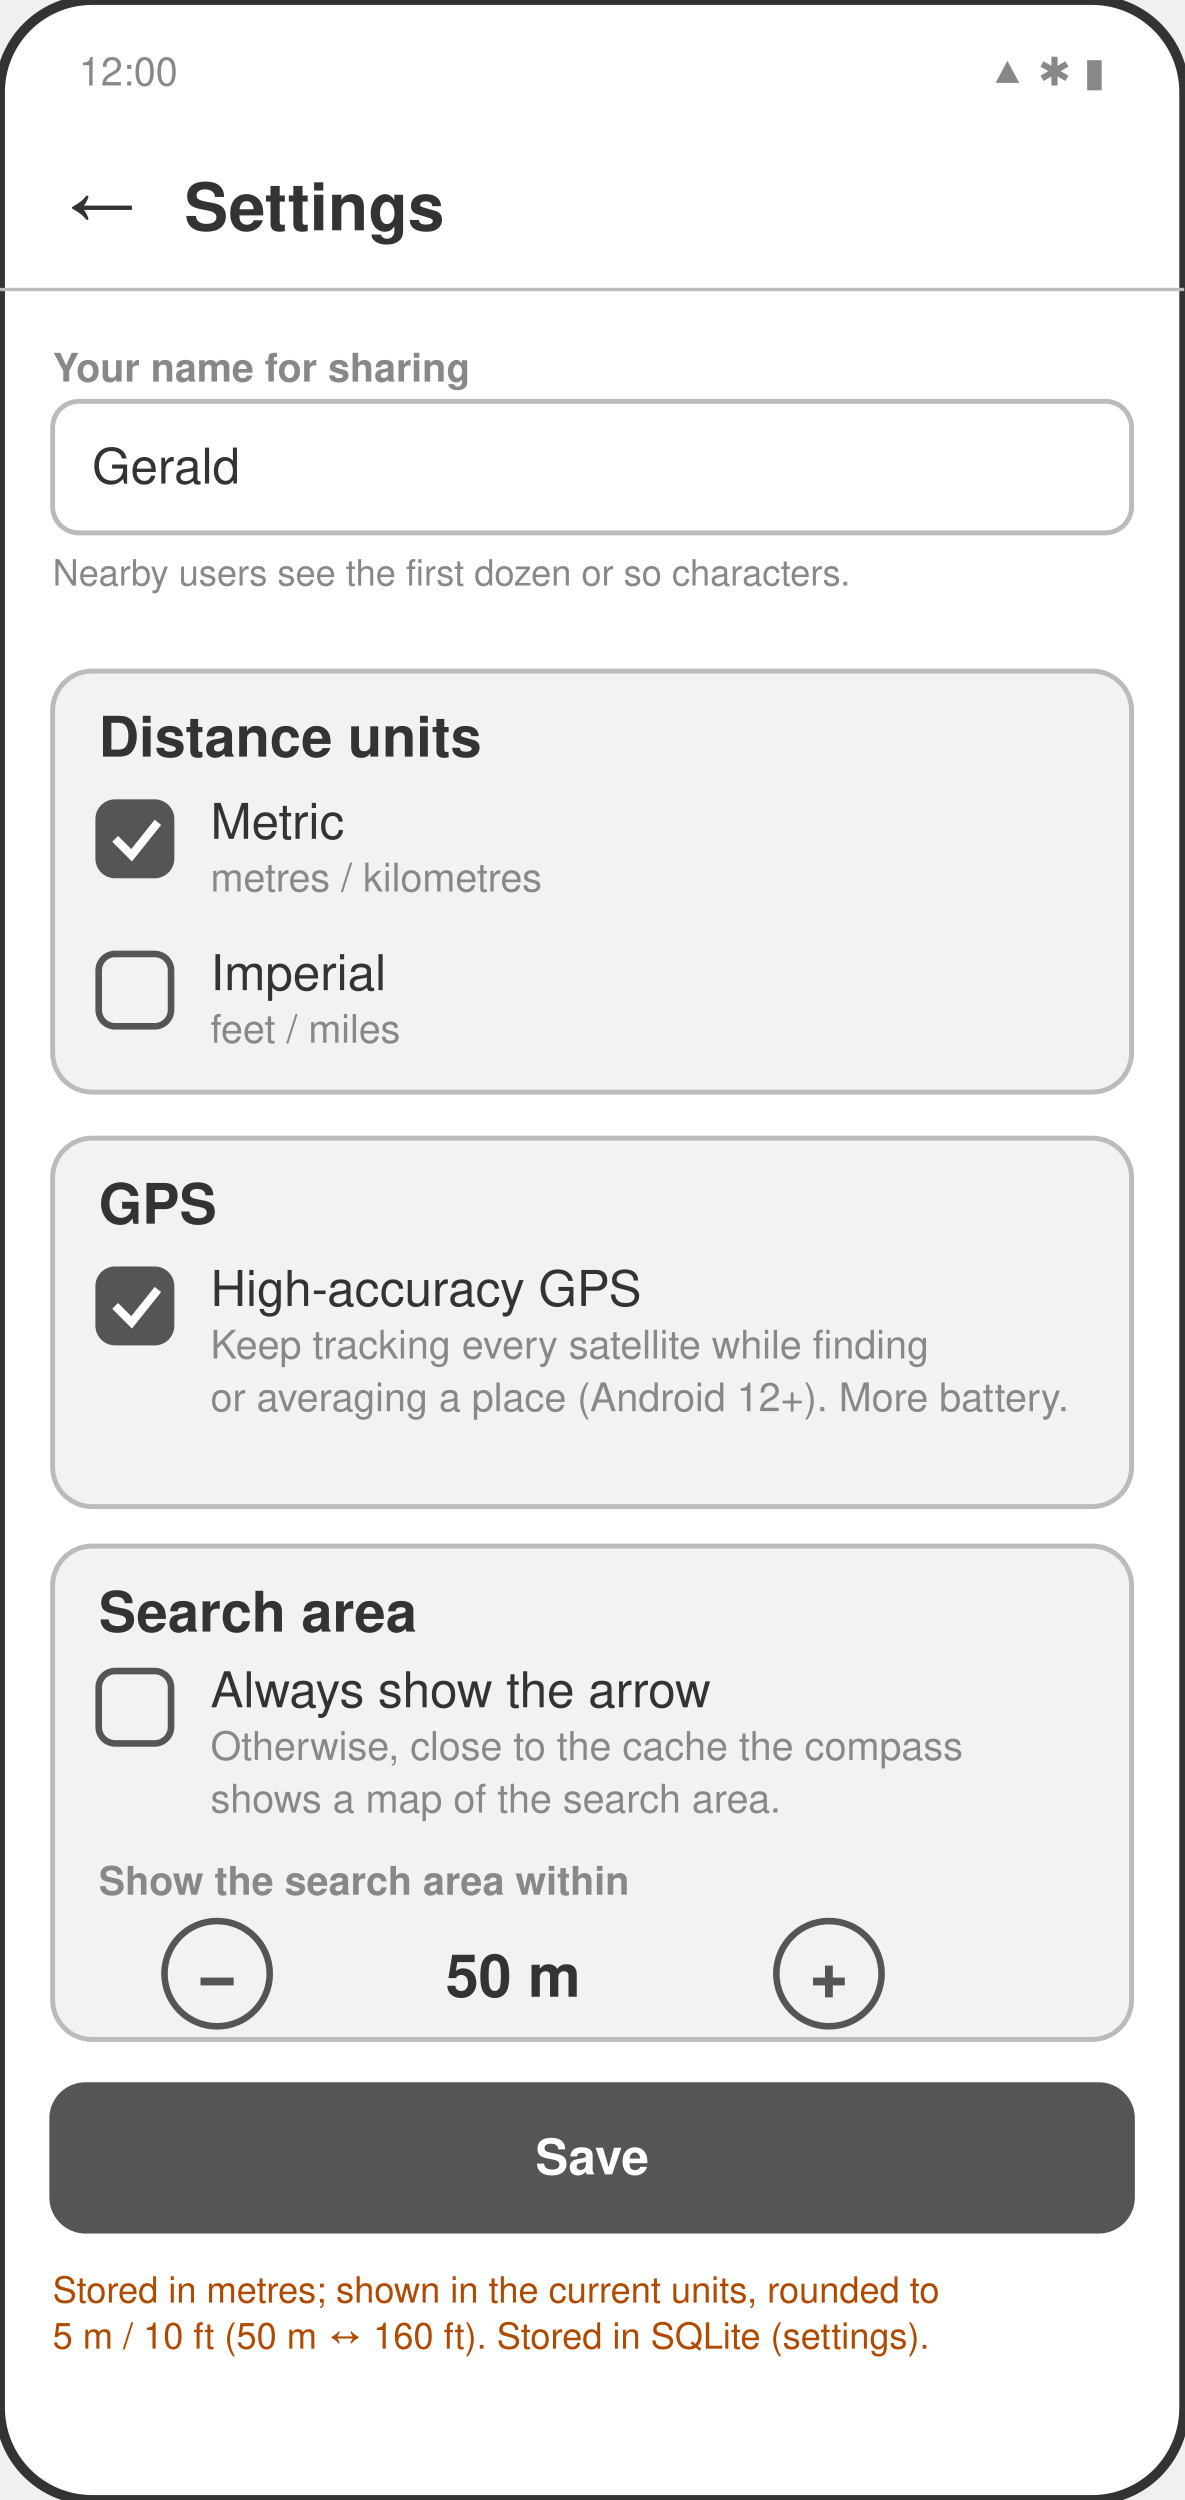
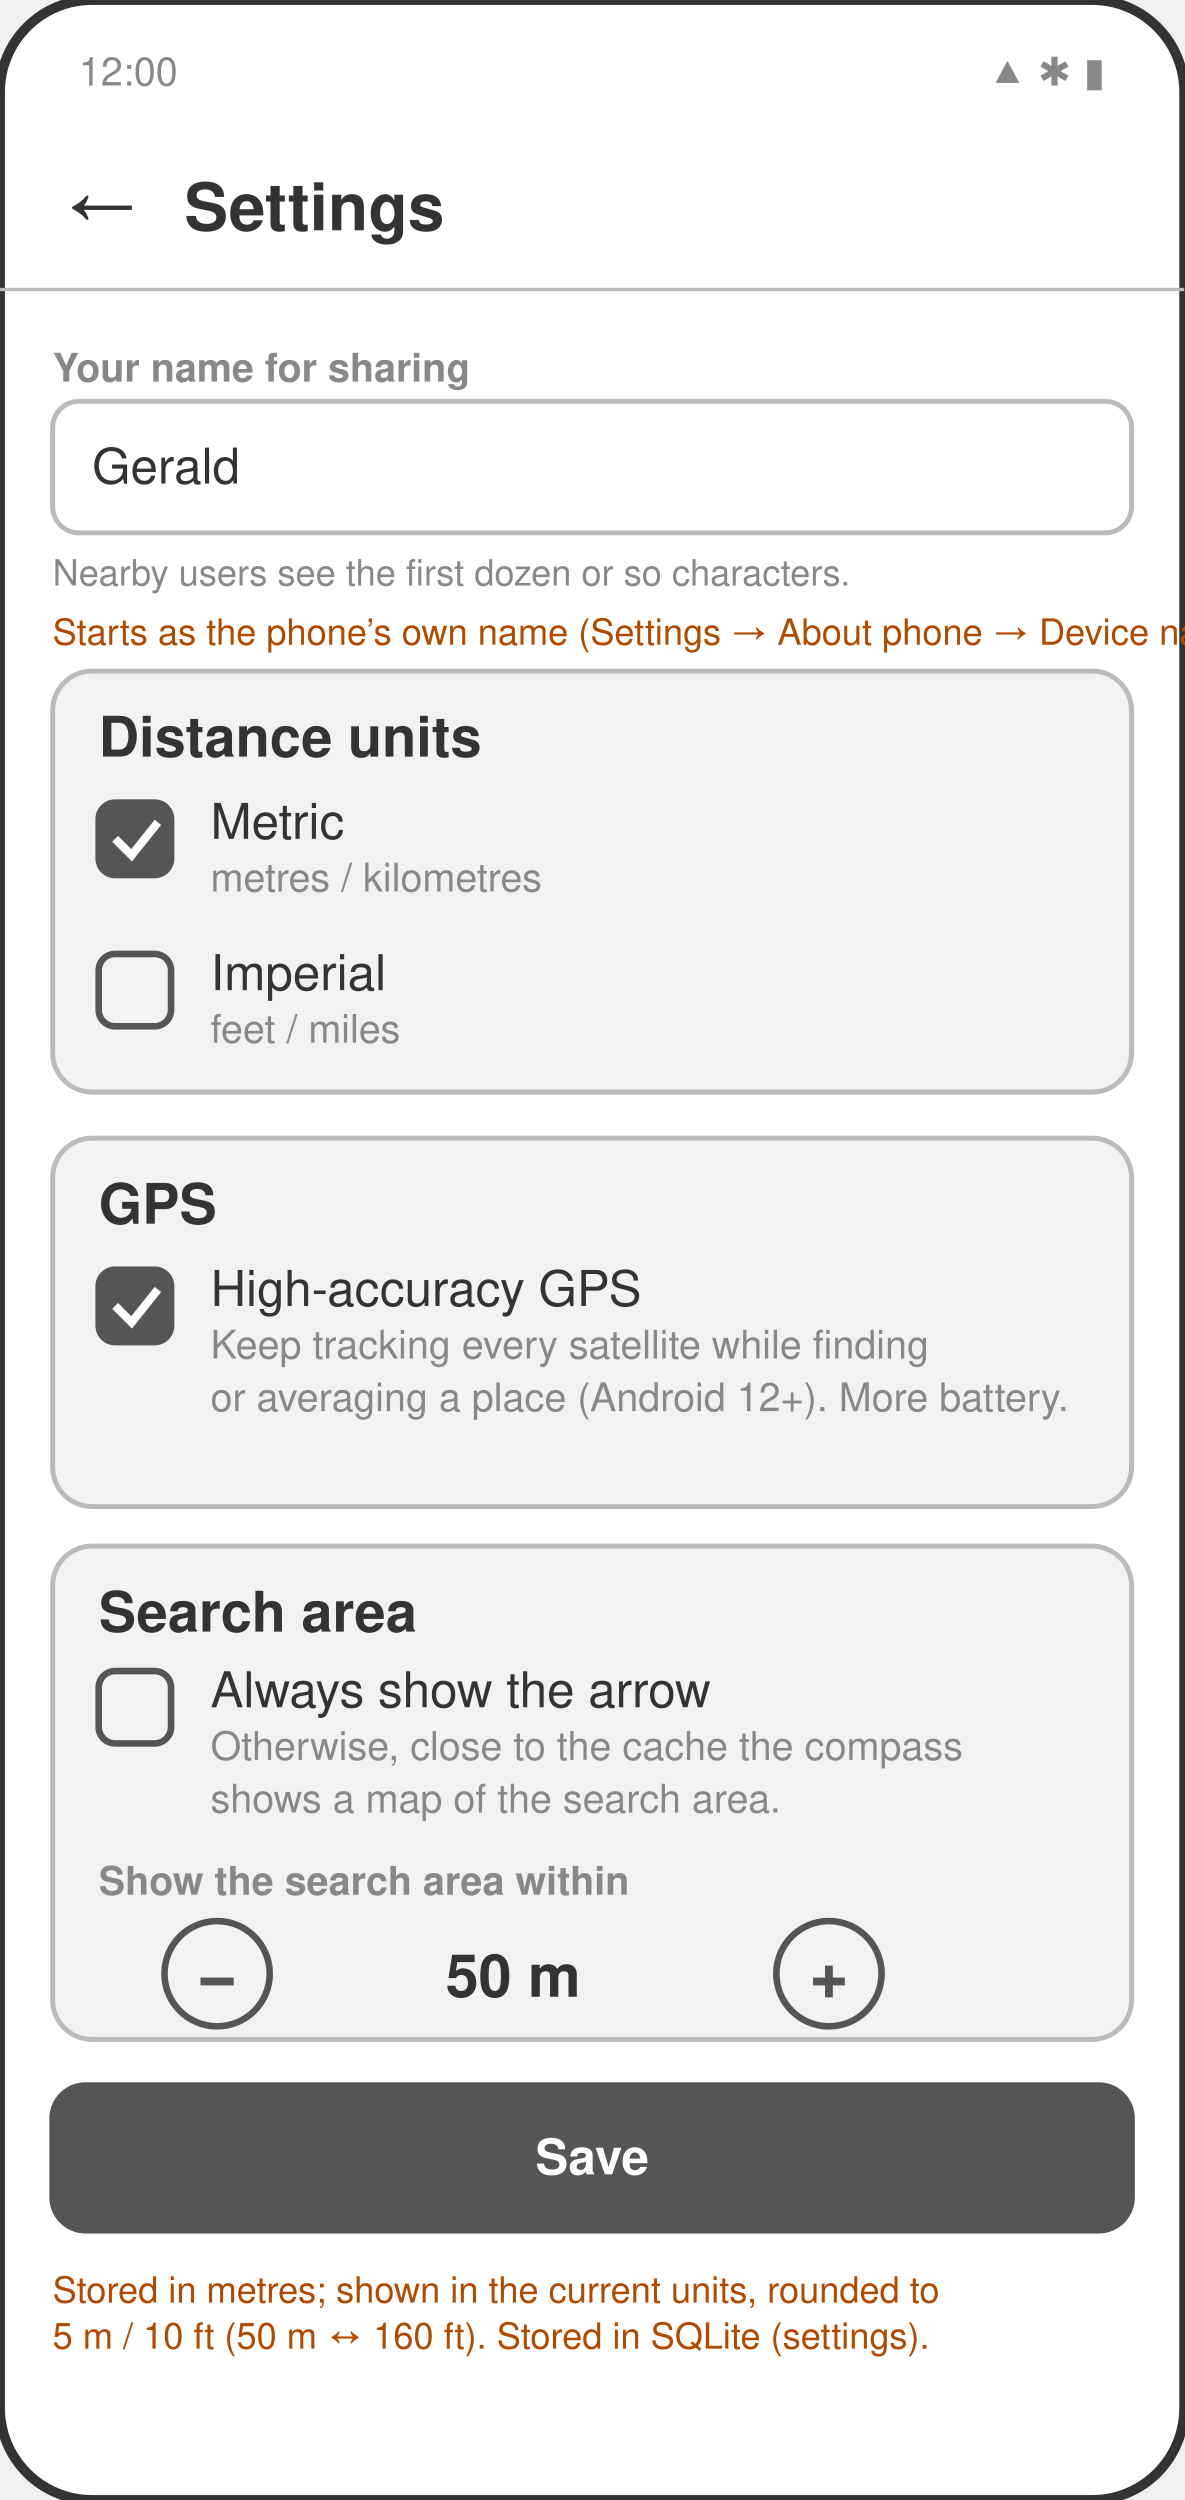
<svg xmlns="http://www.w3.org/2000/svg" width="360" height="760" viewBox="0 0 360 760">
  <rect width="360" height="760" rx="28" fill="#fff" stroke="#333" stroke-width="3" />
  <text x="24" y="26" font-family="Helvetica, Arial, sans-serif" font-size="12" fill="#888">12:00</text>
  <text x="336" y="26" font-family="Helvetica, Arial, sans-serif" font-size="12" fill="#888" text-anchor="end">▲ ✱ ▮</text>
  <line x1="0" y1="88" x2="360" y2="88" stroke="#bbb" />
  <text x="56" y="70" font-family="Helvetica, Arial, sans-serif" font-size="20" font-weight="bold" fill="#333">Settings</text>
  <text x="20" y="70" font-family="Helvetica, Arial, sans-serif" font-size="22" fill="#333">←</text>
  <text x="16" y="116" font-family="Helvetica, Arial, sans-serif" font-size="12" fill="#888" font-weight="bold" text-anchor="start">Your name for sharing</text>
  <rect x="16" y="122" width="328" height="40" rx="8" fill="#fff" stroke="#bbb" stroke-width="1.5" />
  <text x="28" y="147.0" font-family="Helvetica, Arial, sans-serif" font-size="15" fill="#333" font-weight="normal" text-anchor="start">Gerald</text>
  <text x="16" y="178" font-family="Helvetica, Arial, sans-serif" font-size="11" fill="#888" font-weight="normal" text-anchor="start">Nearby users see the first dozen or so characters.</text>
+   <text x="16" y="196" font-family="Helvetica, Arial, sans-serif" font-size="11" fill="#b04a00" font-weight="normal" text-anchor="start">Starts as the phone’s own name (Settings → About phone → Device name).</text>
  <rect x="16" y="204" width="328" height="128" rx="12" fill="#f2f2f2" stroke="#bbb" stroke-width="1.5" />
  <text x="30" y="230" font-family="Helvetica, Arial, sans-serif" font-size="17" fill="#333" font-weight="bold" text-anchor="start">Distance units</text>
  <rect x="30" y="244" width="22" height="22" rx="5" fill="#555" stroke="#555" stroke-width="2" />
  <path d="M35 255 l5 5 l8 -10" stroke="#fff" stroke-width="2.5" fill="none" />
  <text x="64" y="255" font-family="Helvetica, Arial, sans-serif" font-size="15" fill="#333" font-weight="normal" text-anchor="start">Metric</text>
  <text x="64" y="271" font-family="Helvetica, Arial, sans-serif" font-size="12" fill="#888" font-weight="normal" text-anchor="start">metres / kilometres</text>
  <rect x="30" y="290" width="22" height="22" rx="5" fill="none" stroke="#555" stroke-width="2" />
  <text x="64" y="301" font-family="Helvetica, Arial, sans-serif" font-size="15" fill="#333" font-weight="normal" text-anchor="start">Imperial</text>
  <text x="64" y="317" font-family="Helvetica, Arial, sans-serif" font-size="12" fill="#888" font-weight="normal" text-anchor="start">feet / miles</text>
  <rect x="16" y="346" width="328" height="112" rx="12" fill="#f2f2f2" stroke="#bbb" stroke-width="1.5" />
  <text x="30" y="372" font-family="Helvetica, Arial, sans-serif" font-size="17" fill="#333" font-weight="bold" text-anchor="start">GPS</text>
  <rect x="30" y="386" width="22" height="22" rx="5" fill="#555" stroke="#555" stroke-width="2" />
  <path d="M35 397 l5 5 l8 -10" stroke="#fff" stroke-width="2.5" fill="none" />
  <text x="64" y="397" font-family="Helvetica, Arial, sans-serif" font-size="15" fill="#333" font-weight="normal" text-anchor="start">High-accuracy GPS</text>
  <text x="64" y="413" font-family="Helvetica, Arial, sans-serif" font-size="12" fill="#888" font-weight="normal" text-anchor="start">Keep tracking every satellite while finding</text>
  <text x="64" y="429" font-family="Helvetica, Arial, sans-serif" font-size="12" fill="#888" font-weight="normal" text-anchor="start">or averaging a place (Android 12+). More battery.</text>
  <rect x="16" y="470" width="328" height="150" rx="12" fill="#f2f2f2" stroke="#bbb" stroke-width="1.5" />
  <text x="30" y="496" font-family="Helvetica, Arial, sans-serif" font-size="17" fill="#333" font-weight="bold" text-anchor="start">Search area</text>
  <rect x="30" y="508" width="22" height="22" rx="5" fill="none" stroke="#555" stroke-width="2" />
  <text x="64" y="519" font-family="Helvetica, Arial, sans-serif" font-size="15" fill="#333" font-weight="normal" text-anchor="start">Always show the arrow</text>
  <text x="64" y="535" font-family="Helvetica, Arial, sans-serif" font-size="12" fill="#888" font-weight="normal" text-anchor="start">Otherwise, close to the cache the compass</text>
  <text x="64" y="551" font-family="Helvetica, Arial, sans-serif" font-size="12" fill="#888" font-weight="normal" text-anchor="start">shows a map of the search area.</text>
  <text x="30" y="576" font-family="Helvetica, Arial, sans-serif" font-size="12" fill="#888" font-weight="bold" text-anchor="start">Show the search area within</text>
  <circle cx="66" cy="600" r="16" fill="none" stroke="#555" stroke-width="2" />
  <text x="66" y="607" font-family="Helvetica, Arial, sans-serif" font-size="20" fill="#555" font-weight="bold" text-anchor="middle">−</text>
  <circle cx="252" cy="600" r="16" fill="none" stroke="#555" stroke-width="2" />
  <text x="252" y="607" font-family="Helvetica, Arial, sans-serif" font-size="20" fill="#555" font-weight="bold" text-anchor="middle">+</text>
  <text x="156" y="607" font-family="Helvetica, Arial, sans-serif" font-size="18" fill="#333" font-weight="bold" text-anchor="middle">50 m</text>
  <rect x="16" y="634" width="328" height="44" rx="10" fill="#555" stroke="#555" stroke-width="2" />
  <text x="180.0" y="661.0" font-family="Helvetica, Arial, sans-serif" font-size="15" fill="#fff" font-weight="bold" text-anchor="middle">Save</text>
  <text x="16" y="700" font-family="Helvetica, Arial, sans-serif" font-size="11" fill="#b04a00" font-weight="normal" text-anchor="start">Stored in metres; shown in the current units, rounded to</text>
  <text x="16" y="714" font-family="Helvetica, Arial, sans-serif" font-size="11" fill="#b04a00" font-weight="normal" text-anchor="start">5 m / 10 ft (50 m ↔ 160 ft). Stored in SQLite (settings).</text>
</svg>
